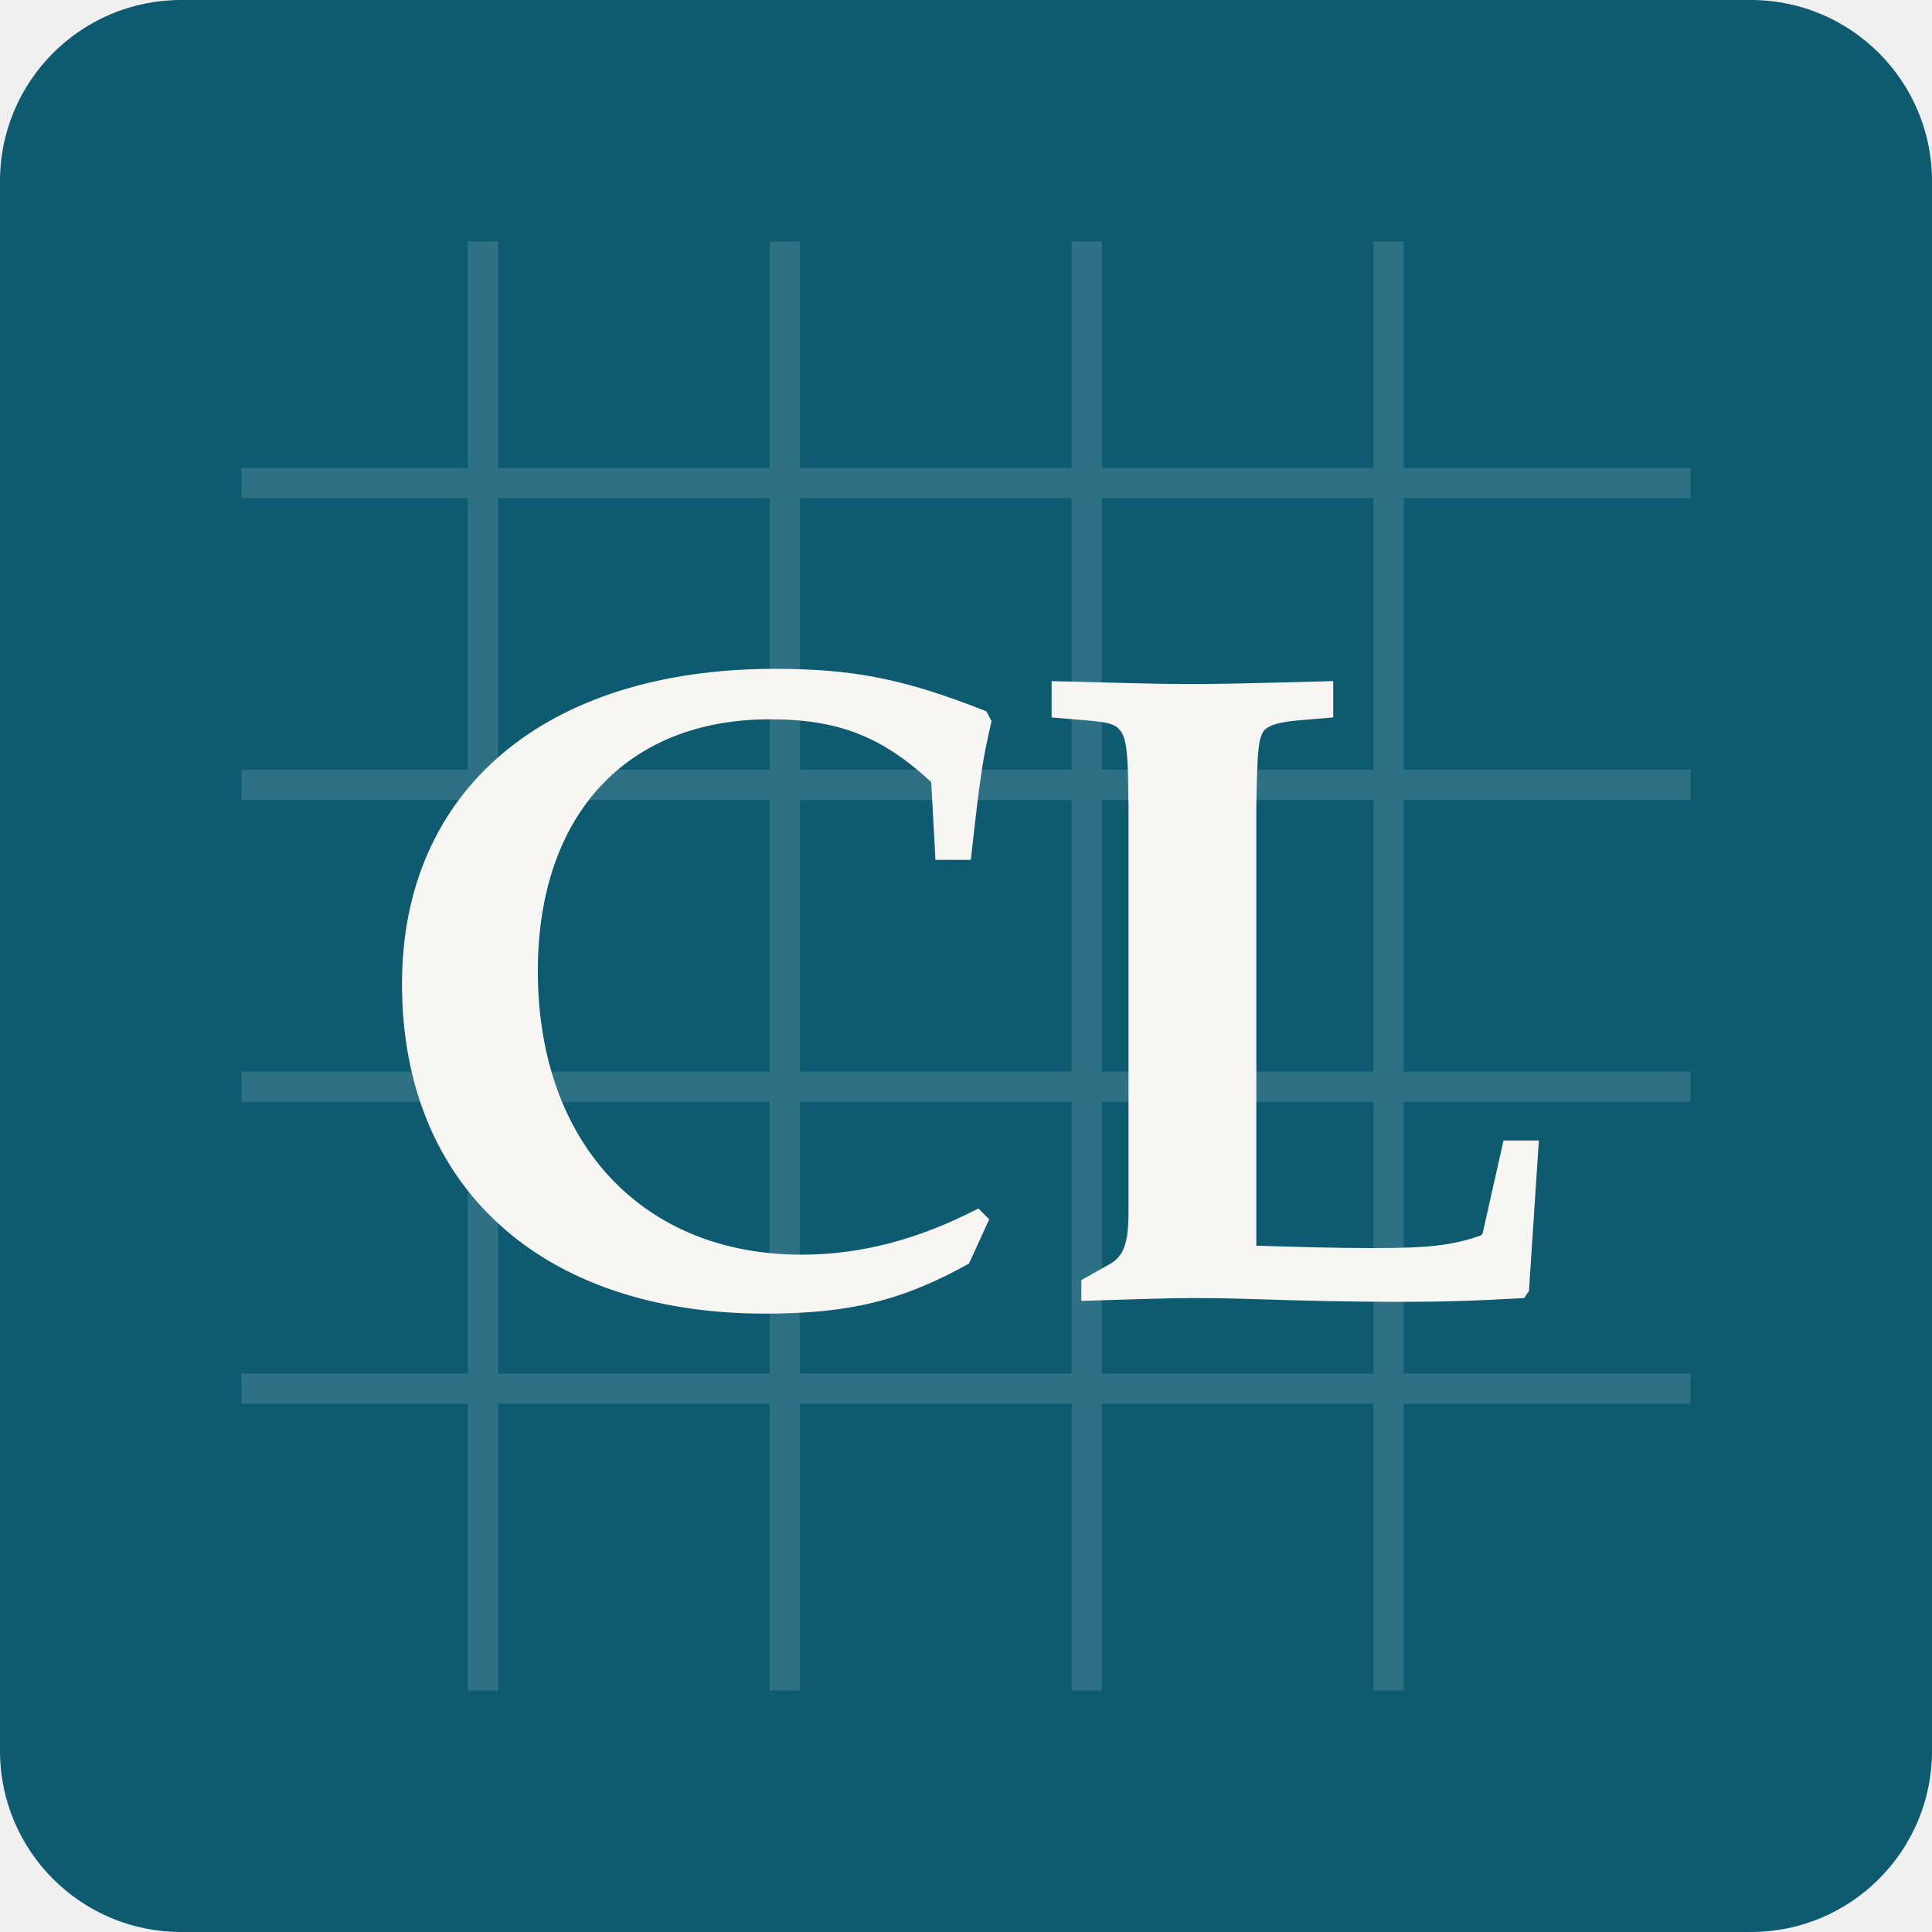
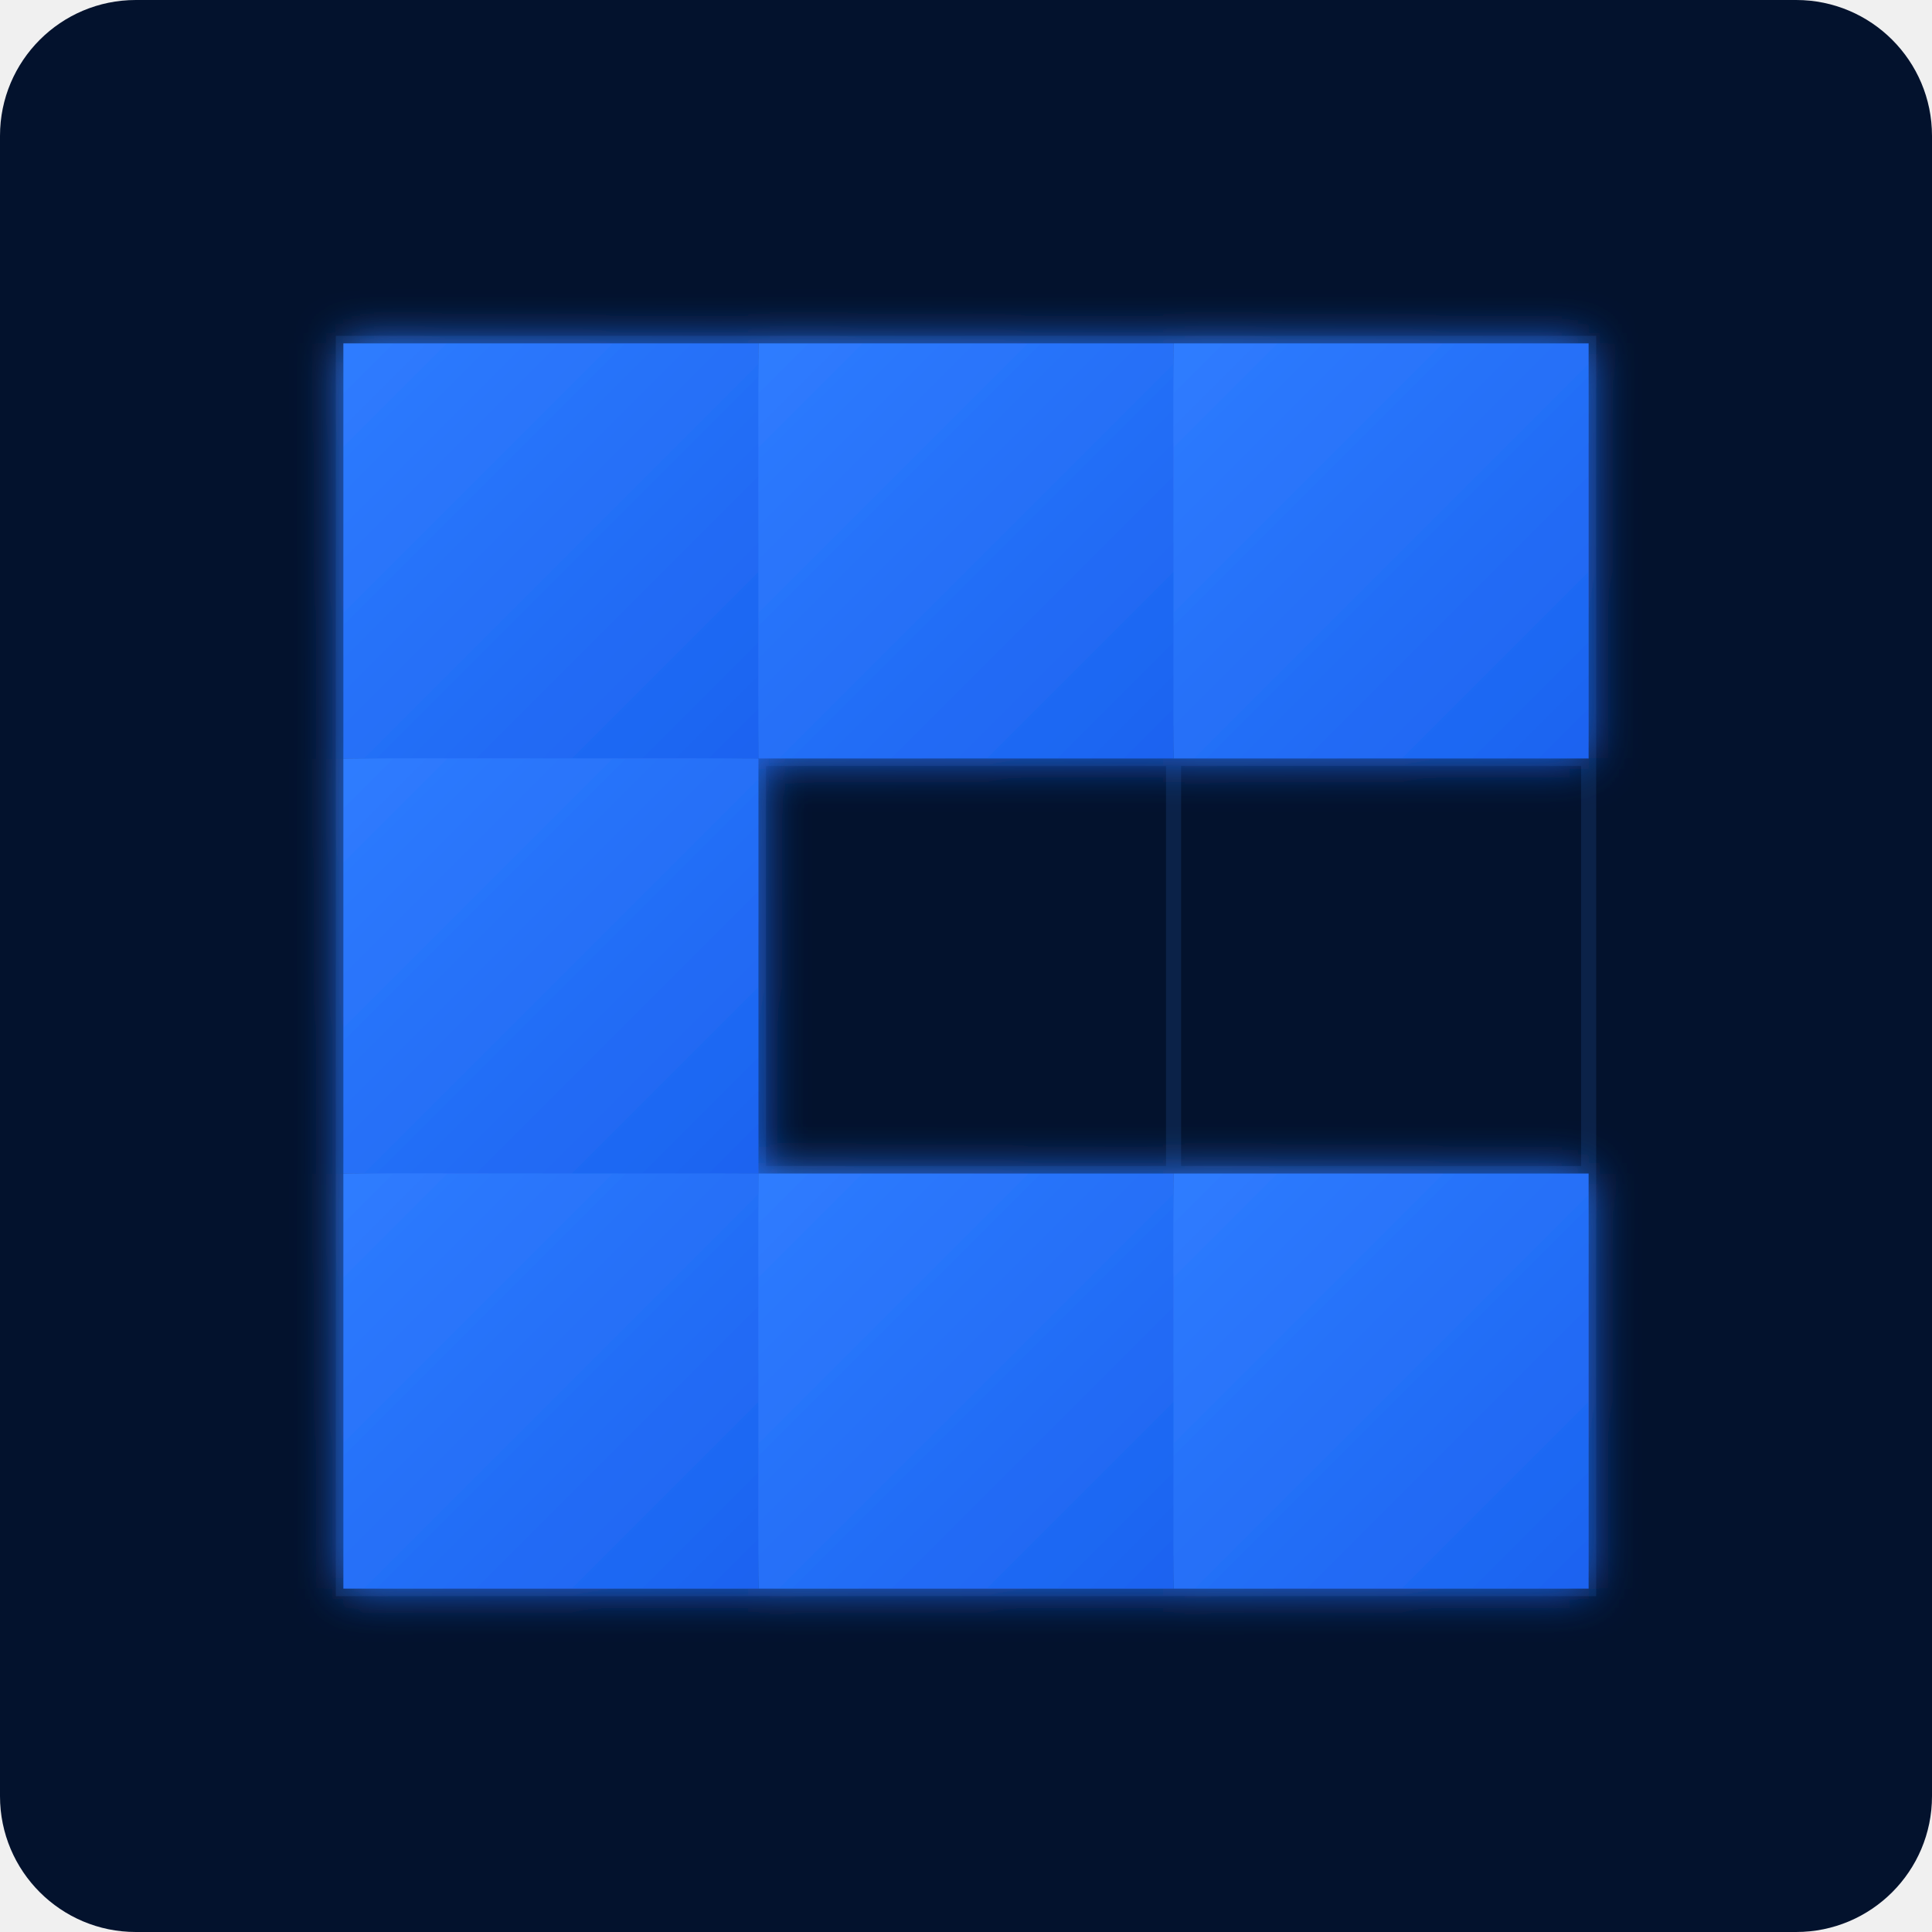
- <svg xmlns="http://www.w3.org/2000/svg" viewBox="0 0 64 64">
-   <rect width="64" height="64" rx="6" fill="#0e5a70" />
-   <path d="M8 16h48M8 26h48M8 36h48M8 46h48M16 8v48M26 8v48M36 8v48M46 8v48" stroke="#ffffff" stroke-opacity="0.14" stroke-width="1" />
-   <text x="32" y="43" text-anchor="middle" font-family="'Palatino Linotype', Palatino, 'Book Antiqua', Georgia, serif" font-size="30" font-weight="600" fill="#f7f6f2">CL</text>
+ <svg xmlns="http://www.w3.org/2000/svg" viewBox="0 0 512 512" width="512" height="512" role="img" aria-label="Grid C favicon on dark background">
+   <defs>
+     <linearGradient id="tileBlue" x1="0" y1="0" x2="1" y2="1">
+       <stop offset="0%" stop-color="#2f7cff" />
+       <stop offset="100%" stop-color="#1b63f0" />
+     </linearGradient>
+     <filter id="softGlow" x="-20%" y="-20%" width="140%" height="140%">
+       <feGaussianBlur stdDeviation="6" result="blur" />
+       <feMerge>
+         <feMergeNode in="blur" />
+         <feMergeNode in="SourceGraphic" />
+       </feMerge>
+     </filter>
+   </defs>
+   <rect x="0" y="0" width="512" height="512" rx="36" fill="#03122d" />
+   <g transform="translate(91,91)">
+     <rect x="0" y="0" width="330" height="330" fill="none" stroke="#0b2248" stroke-width="4" />
+     <line x1="110" y1="0" x2="110" y2="330" stroke="#0b2248" stroke-width="4" />
+     <line x1="220" y1="0" x2="220" y2="330" stroke="#0b2248" stroke-width="4" />
+     <line x1="0" y1="110" x2="330" y2="110" stroke="#0b2248" stroke-width="4" />
+     <line x1="0" y1="220" x2="330" y2="220" stroke="#0b2248" stroke-width="4" />
+     <g fill="url(#tileBlue)" filter="url(#softGlow)">
+       <rect x="0" y="0" width="110" height="110" />
+       <rect x="110" y="0" width="110" height="110" />
+       <rect x="220" y="0" width="110" height="110" />
+       <rect x="0" y="110" width="110" height="110" />
+       <rect x="0" y="220" width="110" height="110" />
+       <rect x="110" y="220" width="110" height="110" />
+       <rect x="220" y="220" width="110" height="110" />
+     </g>
+   </g>
</svg>
